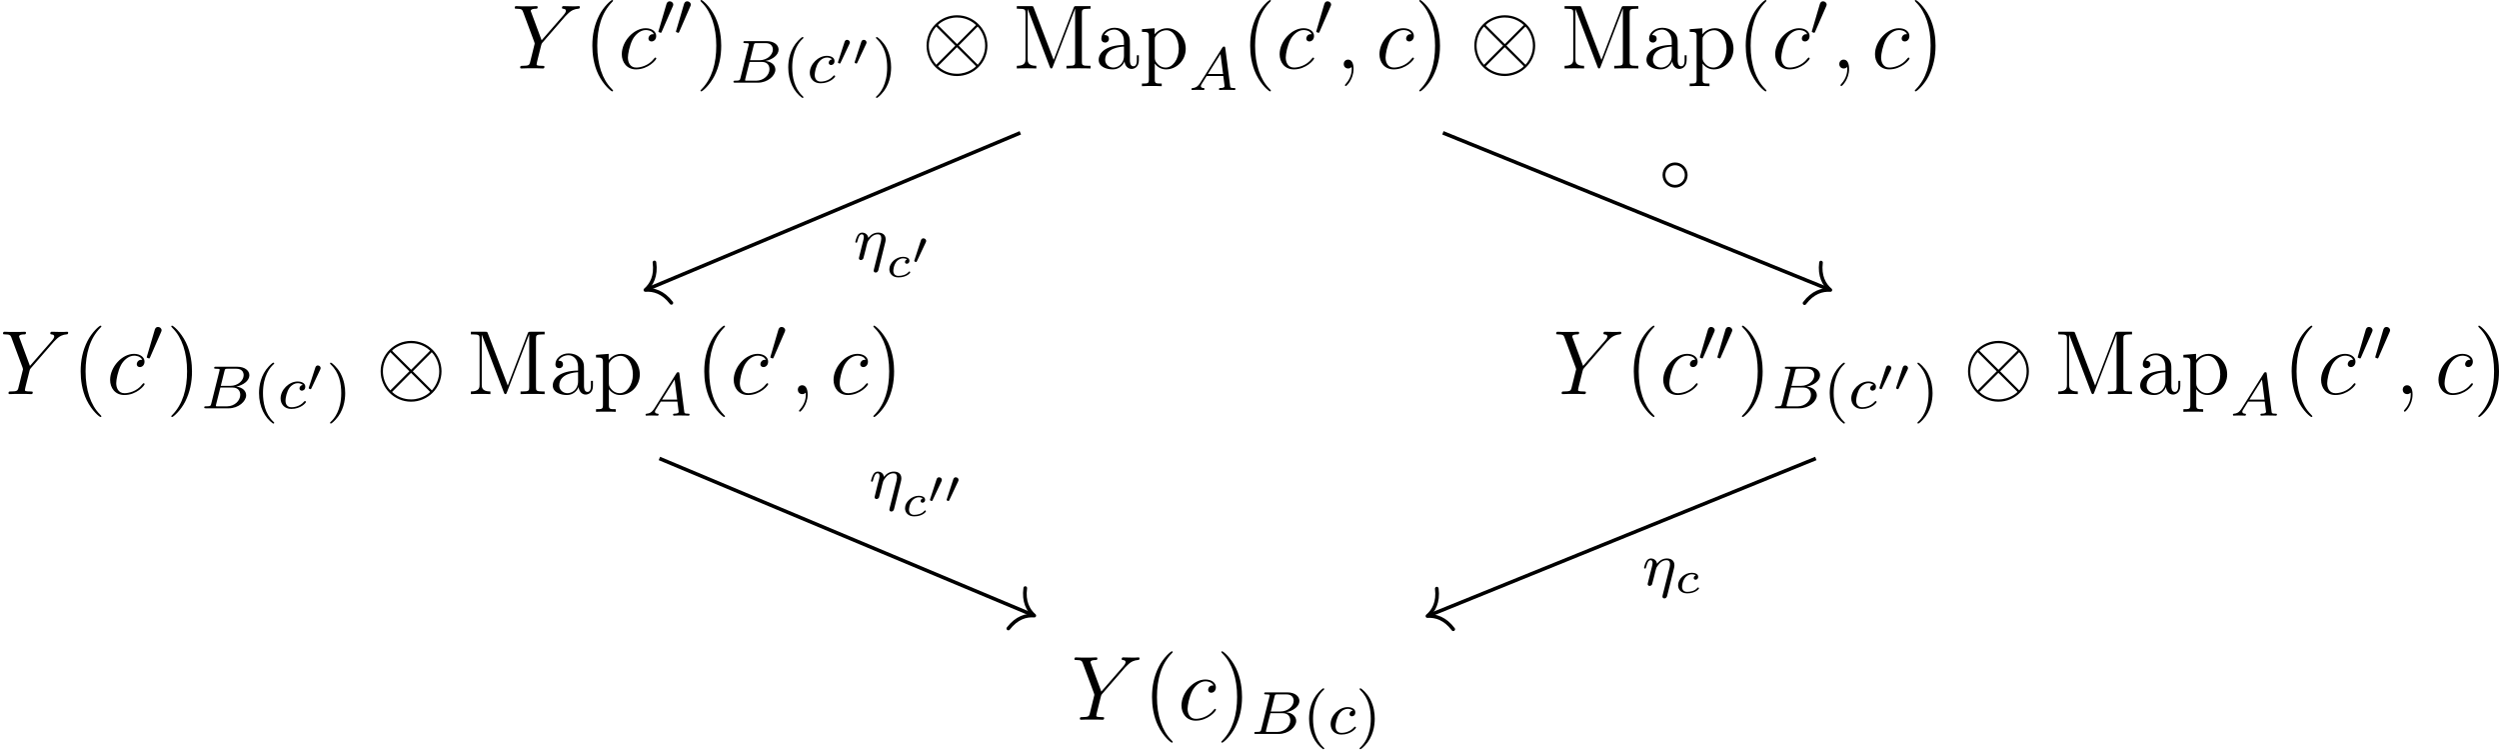
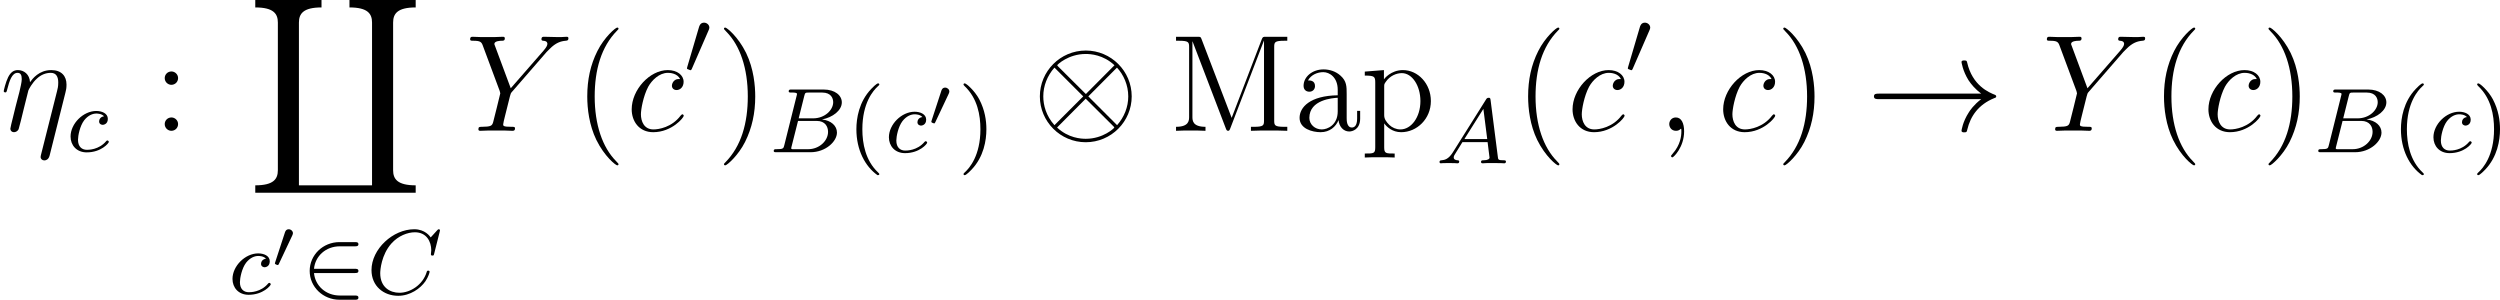
- <svg xmlns="http://www.w3.org/2000/svg" xmlns:xlink="http://www.w3.org/1999/xlink" version="1.1" width="458.3pt" height="137.338pt" viewBox="7.202 577.513 458.3 137.338">
+ <svg xmlns="http://www.w3.org/2000/svg" xmlns:xlink="http://www.w3.org/1999/xlink" version="1.1" width="303.889pt" height="36.436pt" viewBox="227.571 615.641 303.889 36.436">
  <defs>
-     <path id="g9-99" d="M2.774-2.295C2.696-2.277 2.493-2.176 2.493-1.955C2.493-1.805 2.606-1.728 2.732-1.728C2.875-1.728 3.078-1.829 3.078-2.116C3.078-2.505 2.624-2.636 2.242-2.636C1.315-2.636 .448-1.835 .448-1.004C.448-.436 .861 .06 1.632 .06C2.756 .06 3.186-.538 3.186-.604C3.186-.658 3.12-.723 3.072-.723C3.043-.723 3.037-.717 2.947-.628C2.624-.257 2.068-.137 1.644-.137C1.148-.137 .968-.46 .968-.807C.968-.825 .98-1.518 1.393-2.026C1.482-2.128 1.793-2.439 2.248-2.439C2.277-2.439 2.594-2.439 2.774-2.295Z" />
-     <path id="g8-10" d="M8.632-2.989C8.632-5.189 6.838-6.97 4.651-6.97C2.427-6.97 .658-5.165 .658-2.989C.658-.789 2.451 .992 4.639 .992C6.862 .992 8.632-.813 8.632-2.989ZM2.271-5.559C2.248-5.583 2.164-5.667 2.164-5.691C2.164-5.738 3.132-6.671 4.639-6.671C5.057-6.671 6.157-6.611 7.137-5.691L4.651-3.192L2.271-5.559ZM1.925-.49C1.196-1.303 .956-2.224 .956-2.989C.956-3.909 1.303-4.782 1.925-5.487L4.423-2.989L1.925-.49ZM7.352-5.487C7.926-4.878 8.333-3.969 8.333-2.989C8.333-2.068 7.986-1.196 7.364-.49L4.866-2.989L7.352-5.487ZM7.018-.418C7.042-.395 7.125-.311 7.125-.287C7.125-.239 6.157 .693 4.651 .693C4.232 .693 3.132 .634 2.152-.287L4.639-2.786L7.018-.418Z" />
-     <path id="g13-40" d="M2.654 1.993C2.718 1.993 2.813 1.993 2.813 1.897C2.813 1.865 2.805 1.857 2.702 1.753C1.61 .725 1.339-.757 1.339-1.993C1.339-4.288 2.287-5.364 2.694-5.731C2.805-5.834 2.813-5.842 2.813-5.882S2.782-5.978 2.702-5.978C2.574-5.978 2.176-5.571 2.112-5.499C1.044-4.384 .821-2.949 .821-1.993C.821-.207 1.57 1.227 2.654 1.993Z" />
-     <path id="g13-41" d="M2.463-1.993C2.463-2.75 2.335-3.658 1.841-4.599C1.451-5.332 .725-5.978 .582-5.978C.502-5.978 .478-5.922 .478-5.882C.478-5.85 .478-5.834 .574-5.738C1.69-4.678 1.945-3.22 1.945-1.993C1.945 .295 .996 1.379 .59 1.745C.486 1.849 .478 1.857 .478 1.897S.502 1.993 .582 1.993C.709 1.993 1.108 1.586 1.172 1.514C2.24 .399 2.463-1.036 2.463-1.993Z" />
-     <path id="g7-14" d="M3.754-1.993C3.754-2.909 3.021-3.642 2.112-3.642S.47-2.909 .47-1.993S1.203-.343 2.112-.343S3.754-1.076 3.754-1.993ZM2.112-.709C1.403-.709 .837-1.275 .837-1.993S1.403-3.276 2.112-3.276S3.387-2.71 3.387-1.993S2.821-.709 2.112-.709Z" />
-     <path id="g7-48" d="M2.112-3.778C2.152-3.881 2.184-3.937 2.184-4.017C2.184-4.28 1.945-4.455 1.722-4.455C1.403-4.455 1.315-4.176 1.283-4.065L.271-.63C.239-.534 .239-.51 .239-.502C.239-.43 .287-.414 .367-.391C.51-.327 .526-.327 .542-.327C.566-.327 .614-.327 .669-.462L2.112-3.778Z" />
-     <path id="g15-40" d="M3.885 2.905C3.885 2.869 3.885 2.845 3.682 2.642C2.487 1.435 1.817-.538 1.817-2.977C1.817-5.296 2.379-7.293 3.766-8.703C3.885-8.811 3.885-8.835 3.885-8.871C3.885-8.942 3.826-8.966 3.778-8.966C3.622-8.966 2.642-8.106 2.056-6.934C1.447-5.727 1.172-4.447 1.172-2.977C1.172-1.913 1.339-.49 1.961 .789C2.666 2.224 3.646 3.001 3.778 3.001C3.826 3.001 3.885 2.977 3.885 2.905Z" />
-     <path id="g15-41" d="M3.371-2.977C3.371-3.885 3.252-5.368 2.582-6.755C1.877-8.189 .897-8.966 .765-8.966C.717-8.966 .658-8.942 .658-8.871C.658-8.835 .658-8.811 .861-8.608C2.056-7.4 2.726-5.428 2.726-2.989C2.726-.669 2.164 1.327 .777 2.738C.658 2.845 .658 2.869 .658 2.905C.658 2.977 .717 3.001 .765 3.001C.921 3.001 1.901 2.14 2.487 .968C3.096-.251 3.371-1.542 3.371-2.977Z" />
-     <path id="g15-77" d="M2.75-7.938C2.666-8.165 2.654-8.165 2.379-8.165H.526V-7.819H.765C1.626-7.819 1.662-7.699 1.662-7.257V-1.231C1.662-.909 1.662-.347 .526-.347V0C.837-.024 1.47-.024 1.805-.024S2.774-.024 3.084 0V-.347C1.949-.347 1.949-.909 1.949-1.231V-7.759H1.961L4.842-.227C4.89-.096 4.926 0 5.045 0C5.153 0 5.177-.06 5.248-.239L8.153-7.819H8.165V-.909C8.165-.466 8.13-.347 7.269-.347H7.03V0C7.305-.024 8.261-.024 8.608-.024S9.911-.024 10.186 0V-.347H9.947C9.086-.347 9.05-.466 9.05-.909V-7.257C9.05-7.699 9.086-7.819 9.947-7.819H10.186V-8.165H8.333C8.07-8.165 8.058-8.153 7.962-7.926L5.356-1.124L2.75-7.938Z" />
-     <path id="g15-97" d="M4.615-3.192C4.615-3.838 4.615-4.316 4.089-4.782C3.67-5.165 3.132-5.332 2.606-5.332C1.626-5.332 .873-4.686 .873-3.909C.873-3.563 1.1-3.395 1.375-3.395C1.662-3.395 1.865-3.599 1.865-3.885C1.865-4.376 1.435-4.376 1.255-4.376C1.53-4.878 2.104-5.093 2.582-5.093C3.132-5.093 3.838-4.639 3.838-3.563V-3.084C1.435-3.049 .526-2.044 .526-1.124C.526-.179 1.626 .12 2.355 .12C3.144 .12 3.682-.359 3.909-.933C3.957-.371 4.328 .06 4.842 .06C5.093 .06 5.786-.108 5.786-1.064V-1.733H5.523V-1.064C5.523-.383 5.236-.287 5.069-.287C4.615-.287 4.615-.921 4.615-1.1V-3.192ZM3.838-1.686C3.838-.514 2.965-.12 2.451-.12C1.865-.12 1.375-.55 1.375-1.124C1.375-2.702 3.407-2.845 3.838-2.869V-1.686Z" />
-     <path id="g15-112" d="M2.929 1.973C2.164 1.973 2.02 1.973 2.02 1.435V-.646C2.236-.347 2.726 .12 3.491 .12C4.866 .12 6.073-1.04 6.073-2.582C6.073-4.101 4.949-5.272 3.646-5.272C2.594-5.272 2.032-4.519 1.997-4.471V-5.272L.335-5.141V-4.794C1.172-4.794 1.243-4.71 1.243-4.184V1.435C1.243 1.973 1.112 1.973 .335 1.973V2.319C.646 2.295 1.291 2.295 1.626 2.295C1.973 2.295 2.618 2.295 2.929 2.319V1.973ZM2.02-3.814C2.02-4.041 2.02-4.053 2.152-4.244C2.511-4.782 3.096-5.009 3.551-5.009C4.447-5.009 5.165-3.921 5.165-2.582C5.165-1.16 4.352-.12 3.431-.12C3.061-.12 2.714-.275 2.475-.502C2.2-.777 2.02-1.016 2.02-1.351V-3.814Z" />
-     <path id="g6-48" d="M1.877-2.809C1.919-2.899 1.931-2.965 1.931-3.001C1.931-3.186 1.763-3.341 1.566-3.341C1.327-3.341 1.255-3.132 1.231-3.049L.395-.49C.383-.454 .365-.406 .365-.383C.365-.281 .604-.233 .61-.233C.664-.233 .687-.287 .711-.335L1.877-2.809Z" />
-     <path id="g10-17" d="M4.152-2.2C4.184-2.319 4.216-2.455 4.216-2.63C4.216-3.228 3.802-3.515 3.228-3.515C2.582-3.515 2.168-3.124 1.937-2.821C1.881-3.26 1.53-3.515 1.124-3.515C.837-3.515 .638-3.332 .51-3.084C.327-2.726 .239-2.319 .239-2.295C.239-2.224 .295-2.192 .359-2.192C.462-2.192 .47-2.224 .526-2.431C.63-2.837 .773-3.292 1.1-3.292C1.299-3.292 1.355-3.108 1.355-2.917C1.355-2.774 1.315-2.622 1.251-2.359C1.235-2.295 1.116-1.825 1.084-1.714L.789-.518C.757-.399 .709-.199 .709-.167C.709 .016 .861 .08 .964 .08C1.108 .08 1.227-.016 1.283-.112C1.307-.159 1.371-.43 1.411-.598L1.594-1.307C1.618-1.427 1.698-1.73 1.722-1.849C1.833-2.279 1.833-2.287 2.016-2.55C2.279-2.941 2.654-3.292 3.188-3.292C3.475-3.292 3.642-3.124 3.642-2.75C3.642-2.598 3.579-2.303 3.579-2.295L2.678 1.283C2.646 1.403 2.646 1.451 2.646 1.467C2.646 1.666 2.805 1.714 2.901 1.714C3.18 1.714 3.244 1.451 3.268 1.355L4.152-2.2Z" />
-     <path id="g10-65" d="M1.474-.948C1.108-.367 .781-.287 .494-.263C.414-.255 .319-.247 .319-.112C.319-.088 .335 0 .43 0C.502 0 .55-.024 1.108-.024C1.65-.024 1.833 0 1.873 0S2.032 0 2.032-.151C2.032-.255 1.929-.263 1.889-.263C1.722-.271 1.554-.335 1.554-.51C1.554-.63 1.618-.733 1.769-.964L2.311-1.841H4.495L4.663-.494C4.663-.383 4.519-.263 4.144-.263C4.025-.263 3.921-.263 3.921-.112C3.921-.104 3.929 0 4.057 0C4.136 0 4.439-.016 4.511-.024H5.013C5.731-.024 5.866 0 5.93 0C5.962 0 6.089 0 6.089-.151C6.089-.263 5.986-.263 5.858-.263C5.42-.263 5.412-.335 5.388-.534L4.758-5.46C4.734-5.635 4.726-5.691 4.591-5.691C4.447-5.691 4.4-5.611 4.352-5.531L1.474-.948ZM2.479-2.104L4.129-4.726L4.463-2.104H2.479Z" />
-     <path id="g10-66" d="M1.347-.63C1.275-.327 1.259-.263 .669-.263C.518-.263 .422-.263 .422-.112C.422 0 .526 0 .662 0H3.618C4.933 0 5.914-.933 5.914-1.706C5.914-2.287 5.412-2.758 4.615-2.845C5.539-3.021 6.336-3.626 6.336-4.328C6.336-4.926 5.754-5.444 4.75-5.444H1.969C1.825-5.444 1.722-5.444 1.722-5.292C1.722-5.181 1.817-5.181 1.953-5.181C2.216-5.181 2.447-5.181 2.447-5.053C2.447-5.021 2.439-5.013 2.415-4.91L1.347-.63ZM2.59-2.941L3.076-4.886C3.148-5.157 3.156-5.181 3.483-5.181H4.631C5.412-5.181 5.587-4.67 5.587-4.344C5.587-3.666 4.862-2.941 3.842-2.941H2.59ZM2.04-.263C1.969-.279 1.945-.279 1.945-.335C1.945-.399 1.961-.462 1.977-.51L2.534-2.718H4.152C4.894-2.718 5.141-2.216 5.141-1.769C5.141-.988 4.376-.263 3.419-.263H2.04Z" />
-     <path id="g10-99" d="M3.26-3.053C2.933-3.013 2.829-2.766 2.829-2.606C2.829-2.375 3.037-2.311 3.14-2.311C3.18-2.311 3.587-2.343 3.587-2.829S3.061-3.515 2.582-3.515C1.451-3.515 .351-2.415 .351-1.299C.351-.542 .869 .08 1.753 .08C3.013 .08 3.674-.725 3.674-.829C3.674-.901 3.595-.956 3.547-.956S3.475-.933 3.435-.885C2.805-.143 1.913-.143 1.769-.143C1.339-.143 .996-.406 .996-1.012C.996-1.363 1.156-2.208 1.53-2.702C1.881-3.148 2.279-3.292 2.59-3.292C2.686-3.292 3.053-3.284 3.26-3.053Z" />
-     <path id="g11-59" d="M2.331 .048C2.331-.646 2.104-1.16 1.614-1.16C1.231-1.16 1.04-.849 1.04-.586S1.219 0 1.626 0C1.781 0 1.913-.048 2.02-.155C2.044-.179 2.056-.179 2.068-.179C2.092-.179 2.092-.012 2.092 .048C2.092 .442 2.02 1.219 1.327 1.997C1.196 2.14 1.196 2.164 1.196 2.188C1.196 2.248 1.255 2.307 1.315 2.307C1.411 2.307 2.331 1.423 2.331 .048Z" />
-     <path id="g11-89" d="M7.03-6.838L7.305-7.113C7.831-7.651 8.273-7.783 8.691-7.819C8.823-7.831 8.931-7.843 8.931-8.046C8.931-8.165 8.811-8.165 8.787-8.165C8.644-8.165 8.488-8.141 8.345-8.141H7.855C7.508-8.141 7.137-8.165 6.802-8.165C6.719-8.165 6.587-8.165 6.587-7.938C6.587-7.831 6.707-7.819 6.743-7.819C7.101-7.795 7.101-7.615 7.101-7.544C7.101-7.412 7.006-7.233 6.767-6.958L3.921-3.694L2.57-7.329C2.499-7.496 2.499-7.52 2.499-7.544C2.499-7.795 2.989-7.819 3.132-7.819S3.407-7.819 3.407-8.034C3.407-8.165 3.3-8.165 3.228-8.165C3.025-8.165 2.786-8.141 2.582-8.141H1.255C1.04-8.141 .813-8.165 .61-8.165C.526-8.165 .395-8.165 .395-7.938C.395-7.819 .502-7.819 .681-7.819C1.267-7.819 1.375-7.711 1.482-7.436L2.965-3.455C2.977-3.419 3.013-3.288 3.013-3.252S2.427-.861 2.391-.741C2.295-.418 2.176-.359 1.411-.347C1.207-.347 1.112-.347 1.112-.12C1.112 0 1.243 0 1.279 0C1.494 0 1.745-.024 1.973-.024H3.383C3.599-.024 3.85 0 4.065 0C4.148 0 4.292 0 4.292-.215C4.292-.347 4.208-.347 4.005-.347C3.264-.347 3.264-.43 3.264-.562C3.264-.646 3.359-1.028 3.419-1.267L3.85-2.989C3.921-3.24 3.921-3.264 4.029-3.383L7.03-6.838Z" />
-     <path id="g11-99" d="M4.674-4.495C4.447-4.495 4.34-4.495 4.172-4.352C4.101-4.292 3.969-4.113 3.969-3.921C3.969-3.682 4.148-3.539 4.376-3.539C4.663-3.539 4.985-3.778 4.985-4.256C4.985-4.83 4.435-5.272 3.61-5.272C2.044-5.272 .478-3.563 .478-1.865C.478-.825 1.124 .12 2.343 .12C3.969 .12 4.997-1.148 4.997-1.303C4.997-1.375 4.926-1.435 4.878-1.435C4.842-1.435 4.83-1.423 4.722-1.315C3.957-.299 2.821-.12 2.367-.12C1.542-.12 1.279-.837 1.279-1.435C1.279-1.853 1.482-3.013 1.913-3.826C2.224-4.388 2.869-5.033 3.622-5.033C3.778-5.033 4.435-5.009 4.674-4.495Z" />
+     <path id="g9-10" d="M8.632-2.989C8.632-5.189 6.838-6.97 4.651-6.97C2.427-6.97 .658-5.165 .658-2.989C.658-.789 2.451 .992 4.639 .992C6.862 .992 8.632-.813 8.632-2.989ZM2.271-5.559C2.248-5.583 2.164-5.667 2.164-5.691C2.164-5.738 3.132-6.671 4.639-6.671C5.057-6.671 6.157-6.611 7.137-5.691L4.651-3.192L2.271-5.559ZM1.925-.49C1.196-1.303 .956-2.224 .956-2.989C.956-3.909 1.303-4.782 1.925-5.487L4.423-2.989L1.925-.49ZM7.352-5.487C7.926-4.878 8.333-3.969 8.333-2.989C8.333-2.068 7.986-1.196 7.364-.49L4.866-2.989L7.352-5.487ZM7.018-.418C7.042-.395 7.125-.311 7.125-.287C7.125-.239 6.157 .693 4.651 .693C4.232 .693 3.132 .634 2.152-.287L4.639-2.786L7.018-.418Z" />
+     <path id="g9-33" d="M9.971-2.75C9.313-2.248 8.99-1.757 8.895-1.602C8.357-.777 8.261-.024 8.261-.012C8.261 .132 8.404 .132 8.5 .132C8.703 .132 8.715 .108 8.763-.108C9.038-1.279 9.743-2.283 11.094-2.833C11.238-2.881 11.274-2.905 11.274-2.989S11.202-3.108 11.178-3.12C10.652-3.324 9.205-3.921 8.751-5.93C8.715-6.073 8.703-6.109 8.5-6.109C8.404-6.109 8.261-6.109 8.261-5.966C8.261-5.942 8.369-5.189 8.871-4.388C9.11-4.029 9.457-3.61 9.971-3.228H1.088C.873-3.228 .658-3.228 .658-2.989S.873-2.75 1.088-2.75H9.971Z" />
+     <path id="g14-40" d="M2.654 1.993C2.718 1.993 2.813 1.993 2.813 1.897C2.813 1.865 2.805 1.857 2.702 1.753C1.61 .725 1.339-.757 1.339-1.993C1.339-4.288 2.287-5.364 2.694-5.731C2.805-5.834 2.813-5.842 2.813-5.882S2.782-5.978 2.702-5.978C2.574-5.978 2.176-5.571 2.112-5.499C1.044-4.384 .821-2.949 .821-1.993C.821-.207 1.57 1.227 2.654 1.993Z" />
+     <path id="g14-41" d="M2.463-1.993C2.463-2.75 2.335-3.658 1.841-4.599C1.451-5.332 .725-5.978 .582-5.978C.502-5.978 .478-5.922 .478-5.882C.478-5.85 .478-5.834 .574-5.738C1.69-4.678 1.945-3.22 1.945-1.993C1.945 .295 .996 1.379 .59 1.745C.486 1.849 .478 1.857 .478 1.897S.502 1.993 .582 1.993C.709 1.993 1.108 1.586 1.172 1.514C2.24 .399 2.463-1.036 2.463-1.993Z" />
+     <path id="g7-48" d="M1.877-2.809C1.919-2.899 1.931-2.965 1.931-3.001C1.931-3.186 1.763-3.341 1.566-3.341C1.327-3.341 1.255-3.132 1.231-3.049L.395-.49C.383-.454 .365-.406 .365-.383C.365-.281 .604-.233 .61-.233C.664-.233 .687-.287 .711-.335L1.877-2.809Z" />
+     <path id="g12-17" d="M5.679-3.312C5.738-3.551 5.774-3.694 5.774-4.017C5.774-4.734 5.356-5.272 4.447-5.272C3.383-5.272 2.821-4.519 2.606-4.22C2.57-4.902 2.08-5.272 1.554-5.272C1.207-5.272 .933-5.105 .705-4.651C.49-4.22 .323-3.491 .323-3.443S.371-3.335 .454-3.335C.55-3.335 .562-3.347 .634-3.622C.813-4.328 1.04-5.033 1.518-5.033C1.793-5.033 1.889-4.842 1.889-4.483C1.889-4.22 1.769-3.754 1.686-3.383L1.351-2.092C1.303-1.865 1.172-1.327 1.112-1.112C1.028-.801 .897-.239 .897-.179C.897-.012 1.028 .12 1.207 .12C1.351 .12 1.518 .048 1.614-.132C1.638-.191 1.745-.61 1.805-.849L2.068-1.925L2.463-3.503C2.487-3.575 2.786-4.172 3.228-4.555C3.539-4.842 3.945-5.033 4.411-5.033C4.89-5.033 5.057-4.674 5.057-4.196C5.057-3.85 5.009-3.658 4.949-3.431L3.563 2.068C3.551 2.128 3.527 2.2 3.527 2.271C3.527 2.451 3.67 2.57 3.85 2.57C3.957 2.57 4.208 2.523 4.304 2.164L5.679-3.312Z" />
+     <path id="g12-59" d="M2.331 .048C2.331-.646 2.104-1.16 1.614-1.16C1.231-1.16 1.04-.849 1.04-.586S1.219 0 1.626 0C1.781 0 1.913-.048 2.02-.155C2.044-.179 2.056-.179 2.068-.179C2.092-.179 2.092-.012 2.092 .048C2.092 .442 2.02 1.219 1.327 1.997C1.196 2.14 1.196 2.164 1.196 2.188C1.196 2.248 1.255 2.307 1.315 2.307C1.411 2.307 2.331 1.423 2.331 .048Z" />
+     <path id="g12-89" d="M7.03-6.838L7.305-7.113C7.831-7.651 8.273-7.783 8.691-7.819C8.823-7.831 8.931-7.843 8.931-8.046C8.931-8.165 8.811-8.165 8.787-8.165C8.644-8.165 8.488-8.141 8.345-8.141H7.855C7.508-8.141 7.137-8.165 6.802-8.165C6.719-8.165 6.587-8.165 6.587-7.938C6.587-7.831 6.707-7.819 6.743-7.819C7.101-7.795 7.101-7.615 7.101-7.544C7.101-7.412 7.006-7.233 6.767-6.958L3.921-3.694L2.57-7.329C2.499-7.496 2.499-7.52 2.499-7.544C2.499-7.795 2.989-7.819 3.132-7.819S3.407-7.819 3.407-8.034C3.407-8.165 3.3-8.165 3.228-8.165C3.025-8.165 2.786-8.141 2.582-8.141H1.255C1.04-8.141 .813-8.165 .61-8.165C.526-8.165 .395-8.165 .395-7.938C.395-7.819 .502-7.819 .681-7.819C1.267-7.819 1.375-7.711 1.482-7.436L2.965-3.455C2.977-3.419 3.013-3.288 3.013-3.252S2.427-.861 2.391-.741C2.295-.418 2.176-.359 1.411-.347C1.207-.347 1.112-.347 1.112-.12C1.112 0 1.243 0 1.279 0C1.494 0 1.745-.024 1.973-.024H3.383C3.599-.024 3.85 0 4.065 0C4.148 0 4.292 0 4.292-.215C4.292-.347 4.208-.347 4.005-.347C3.264-.347 3.264-.43 3.264-.562C3.264-.646 3.359-1.028 3.419-1.267L3.85-2.989C3.921-3.24 3.921-3.264 4.029-3.383L7.03-6.838Z" />
+     <path id="g12-99" d="M4.674-4.495C4.447-4.495 4.34-4.495 4.172-4.352C4.101-4.292 3.969-4.113 3.969-3.921C3.969-3.682 4.148-3.539 4.376-3.539C4.663-3.539 4.985-3.778 4.985-4.256C4.985-4.83 4.435-5.272 3.61-5.272C2.044-5.272 .478-3.563 .478-1.865C.478-.825 1.124 .12 2.343 .12C3.969 .12 4.997-1.148 4.997-1.303C4.997-1.375 4.926-1.435 4.878-1.435C4.842-1.435 4.83-1.423 4.722-1.315C3.957-.299 2.821-.12 2.367-.12C1.542-.12 1.279-.837 1.279-1.435C1.279-1.853 1.482-3.013 1.913-3.826C2.224-4.388 2.869-5.033 3.622-5.033C3.778-5.033 4.435-5.009 4.674-4.495Z" />
+     <path id="g11-65" d="M1.474-.948C1.108-.367 .781-.287 .494-.263C.414-.255 .319-.247 .319-.112C.319-.088 .335 0 .43 0C.502 0 .55-.024 1.108-.024C1.65-.024 1.833 0 1.873 0S2.032 0 2.032-.151C2.032-.255 1.929-.263 1.889-.263C1.722-.271 1.554-.335 1.554-.51C1.554-.63 1.618-.733 1.769-.964L2.311-1.841H4.495L4.663-.494C4.663-.383 4.519-.263 4.144-.263C4.025-.263 3.921-.263 3.921-.112C3.921-.104 3.929 0 4.057 0C4.136 0 4.439-.016 4.511-.024H5.013C5.731-.024 5.866 0 5.93 0C5.962 0 6.089 0 6.089-.151C6.089-.263 5.986-.263 5.858-.263C5.42-.263 5.412-.335 5.388-.534L4.758-5.46C4.734-5.635 4.726-5.691 4.591-5.691C4.447-5.691 4.4-5.611 4.352-5.531L1.474-.948ZM2.479-2.104L4.129-4.726L4.463-2.104H2.479Z" />
+     <path id="g11-66" d="M1.347-.63C1.275-.327 1.259-.263 .669-.263C.518-.263 .422-.263 .422-.112C.422 0 .526 0 .662 0H3.618C4.933 0 5.914-.933 5.914-1.706C5.914-2.287 5.412-2.758 4.615-2.845C5.539-3.021 6.336-3.626 6.336-4.328C6.336-4.926 5.754-5.444 4.75-5.444H1.969C1.825-5.444 1.722-5.444 1.722-5.292C1.722-5.181 1.817-5.181 1.953-5.181C2.216-5.181 2.447-5.181 2.447-5.053C2.447-5.021 2.439-5.013 2.415-4.91L1.347-.63ZM2.59-2.941L3.076-4.886C3.148-5.157 3.156-5.181 3.483-5.181H4.631C5.412-5.181 5.587-4.67 5.587-4.344C5.587-3.666 4.862-2.941 3.842-2.941H2.59ZM2.04-.263C1.969-.279 1.945-.279 1.945-.335C1.945-.399 1.961-.462 1.977-.51L2.534-2.718H4.152C4.894-2.718 5.141-2.216 5.141-1.769C5.141-.988 4.376-.263 3.419-.263H2.04Z" />
+     <path id="g11-67" d="M6.344-5.396C6.352-5.428 6.368-5.475 6.368-5.515C6.368-5.571 6.32-5.611 6.265-5.611S6.185-5.587 6.121-5.515L5.563-4.902C5.491-5.005 5.069-5.611 4.136-5.611C2.287-5.611 .422-3.897 .422-2.064C.422-.677 1.474 .167 2.742 .167C3.786 .167 4.67-.47 5.101-1.092C5.364-1.482 5.467-1.865 5.467-1.913C5.467-1.985 5.42-2.016 5.348-2.016C5.252-2.016 5.236-1.977 5.212-1.889C4.878-.789 3.802-.096 2.845-.096C2.032-.096 1.18-.574 1.18-1.793C1.18-2.048 1.267-3.379 2.152-4.376C2.75-5.045 3.563-5.348 4.192-5.348C5.197-5.348 5.611-4.543 5.611-3.786C5.611-3.674 5.579-3.523 5.579-3.427C5.579-3.324 5.683-3.324 5.715-3.324C5.818-3.324 5.834-3.355 5.866-3.499L6.344-5.396Z" />
+     <path id="g11-99" d="M3.26-3.053C2.933-3.013 2.829-2.766 2.829-2.606C2.829-2.375 3.037-2.311 3.14-2.311C3.18-2.311 3.587-2.343 3.587-2.829S3.061-3.515 2.582-3.515C1.451-3.515 .351-2.415 .351-1.299C.351-.542 .869 .08 1.753 .08C3.013 .08 3.674-.725 3.674-.829C3.674-.901 3.595-.956 3.547-.956S3.475-.933 3.435-.885C2.805-.143 1.913-.143 1.769-.143C1.339-.143 .996-.406 .996-1.012C.996-1.363 1.156-2.208 1.53-2.702C1.881-3.148 2.279-3.292 2.59-3.292C2.686-3.292 3.053-3.284 3.26-3.053Z" />
+     <path id="g6-97" d="M14.597 16.737V16.092C13.007 16.092 12.637 15.542 12.637 14.777V1.961C12.637 1.184 13.019 .646 14.597 .646V0H8.847V.646C10.437 .646 10.807 1.196 10.807 1.961V16.092H4.459V1.961C4.459 1.184 4.842 .646 6.42 .646V0H.669V.646C2.26 .646 2.63 1.196 2.63 1.961V14.777C2.63 15.554 2.248 16.092 .669 16.092V16.737H14.597Z" />
+     <path id="g8-48" d="M2.112-3.778C2.152-3.881 2.184-3.937 2.184-4.017C2.184-4.28 1.945-4.455 1.722-4.455C1.403-4.455 1.315-4.176 1.283-4.065L.271-.63C.239-.534 .239-.51 .239-.502C.239-.43 .287-.414 .367-.391C.51-.327 .526-.327 .542-.327C.566-.327 .614-.327 .669-.462L2.112-3.778Z" />
+     <path id="g8-50" d="M4.631-1.809C4.758-1.809 4.933-1.809 4.933-1.993S4.758-2.176 4.631-2.176H1.076C1.18-3.284 2.104-4.129 3.316-4.129H4.631C4.758-4.129 4.933-4.129 4.933-4.312S4.758-4.495 4.631-4.495H3.292C1.857-4.495 .701-3.379 .701-1.993C.701-.598 1.865 .51 3.292 .51H4.631C4.758 .51 4.933 .51 4.933 .327S4.758 .143 4.631 .143H3.316C2.104 .143 1.18-.701 1.076-1.809H4.631Z" />
+     <path id="g16-40" d="M3.885 2.905C3.885 2.869 3.885 2.845 3.682 2.642C2.487 1.435 1.817-.538 1.817-2.977C1.817-5.296 2.379-7.293 3.766-8.703C3.885-8.811 3.885-8.835 3.885-8.871C3.885-8.942 3.826-8.966 3.778-8.966C3.622-8.966 2.642-8.106 2.056-6.934C1.447-5.727 1.172-4.447 1.172-2.977C1.172-1.913 1.339-.49 1.961 .789C2.666 2.224 3.646 3.001 3.778 3.001C3.826 3.001 3.885 2.977 3.885 2.905Z" />
+     <path id="g16-41" d="M3.371-2.977C3.371-3.885 3.252-5.368 2.582-6.755C1.877-8.189 .897-8.966 .765-8.966C.717-8.966 .658-8.942 .658-8.871C.658-8.835 .658-8.811 .861-8.608C2.056-7.4 2.726-5.428 2.726-2.989C2.726-.669 2.164 1.327 .777 2.738C.658 2.845 .658 2.869 .658 2.905C.658 2.977 .717 3.001 .765 3.001C.921 3.001 1.901 2.14 2.487 .968C3.096-.251 3.371-1.542 3.371-2.977Z" />
+     <path id="g16-58" d="M2.2-4.579C2.2-4.902 1.925-5.153 1.626-5.153C1.279-5.153 1.04-4.878 1.04-4.579C1.04-4.22 1.339-3.993 1.614-3.993C1.937-3.993 2.2-4.244 2.2-4.579ZM2.2-.586C2.2-.909 1.925-1.16 1.626-1.16C1.279-1.16 1.04-.885 1.04-.586C1.04-.227 1.339 0 1.614 0C1.937 0 2.2-.251 2.2-.586Z" />
+     <path id="g16-77" d="M2.75-7.938C2.666-8.165 2.654-8.165 2.379-8.165H.526V-7.819H.765C1.626-7.819 1.662-7.699 1.662-7.257V-1.231C1.662-.909 1.662-.347 .526-.347V0C.837-.024 1.47-.024 1.805-.024S2.774-.024 3.084 0V-.347C1.949-.347 1.949-.909 1.949-1.231V-7.759H1.961L4.842-.227C4.89-.096 4.926 0 5.045 0C5.153 0 5.177-.06 5.248-.239L8.153-7.819H8.165V-.909C8.165-.466 8.13-.347 7.269-.347H7.03V0C7.305-.024 8.261-.024 8.608-.024S9.911-.024 10.186 0V-.347H9.947C9.086-.347 9.05-.466 9.05-.909V-7.257C9.05-7.699 9.086-7.819 9.947-7.819H10.186V-8.165H8.333C8.07-8.165 8.058-8.153 7.962-7.926L5.356-1.124L2.75-7.938Z" />
+     <path id="g16-97" d="M4.615-3.192C4.615-3.838 4.615-4.316 4.089-4.782C3.67-5.165 3.132-5.332 2.606-5.332C1.626-5.332 .873-4.686 .873-3.909C.873-3.563 1.1-3.395 1.375-3.395C1.662-3.395 1.865-3.599 1.865-3.885C1.865-4.376 1.435-4.376 1.255-4.376C1.53-4.878 2.104-5.093 2.582-5.093C3.132-5.093 3.838-4.639 3.838-3.563V-3.084C1.435-3.049 .526-2.044 .526-1.124C.526-.179 1.626 .12 2.355 .12C3.144 .12 3.682-.359 3.909-.933C3.957-.371 4.328 .06 4.842 .06C5.093 .06 5.786-.108 5.786-1.064V-1.733H5.523V-1.064C5.523-.383 5.236-.287 5.069-.287C4.615-.287 4.615-.921 4.615-1.1V-3.192ZM3.838-1.686C3.838-.514 2.965-.12 2.451-.12C1.865-.12 1.375-.55 1.375-1.124C1.375-2.702 3.407-2.845 3.838-2.869V-1.686Z" />
+     <path id="g16-112" d="M2.929 1.973C2.164 1.973 2.02 1.973 2.02 1.435V-.646C2.236-.347 2.726 .12 3.491 .12C4.866 .12 6.073-1.04 6.073-2.582C6.073-4.101 4.949-5.272 3.646-5.272C2.594-5.272 2.032-4.519 1.997-4.471V-5.272L.335-5.141V-4.794C1.172-4.794 1.243-4.71 1.243-4.184V1.435C1.243 1.973 1.112 1.973 .335 1.973V2.319C.646 2.295 1.291 2.295 1.626 2.295C1.973 2.295 2.618 2.295 2.929 2.319V1.973ZM2.02-3.814C2.02-4.041 2.02-4.053 2.152-4.244C2.511-4.782 3.096-5.009 3.551-5.009C4.447-5.009 5.165-3.921 5.165-2.582C5.165-1.16 4.352-.12 3.431-.12C3.061-.12 2.714-.275 2.475-.502C2.2-.777 2.02-1.016 2.02-1.351V-3.814Z" />
  </defs>
  <g id="page1" transform="matrix(1.4 0 0 1.4 0 0)">
-     <g transform="matrix(1 0 0 1 -263.2701 45.198)">
-       <use x="335.443" y="376.278" xlink:href="#g11-89" />
-       <use x="344.836" y="376.278" xlink:href="#g15-40" />
-       <use x="349.388" y="376.278" xlink:href="#g11-99" />
-       <use x="354.426" y="371.939" xlink:href="#g7-48" />
-       <use x="356.723" y="371.939" xlink:href="#g7-48" />
-       <use x="359.518" y="376.278" xlink:href="#g15-41" />
-       <use x="364.07" y="378.138" xlink:href="#g10-66" />
-       <use x="370.851" y="378.138" xlink:href="#g13-40" />
-       <use x="374.144" y="378.138" xlink:href="#g10-99" />
-       <use x="377.812" y="375.868" xlink:href="#g6-48" />
-       <use x="379.998" y="375.868" xlink:href="#g6-48" />
-       <use x="382.682" y="378.138" xlink:href="#g13-41" />
-       <use x="389.13" y="376.278" xlink:href="#g8-10" />
-       <use x="401.085" y="376.278" xlink:href="#g15-77" />
-       <use x="411.812" y="376.278" xlink:href="#g15-97" />
-       <use x="417.665" y="376.278" xlink:href="#g15-112" />
-       <use x="424.168" y="379.101" xlink:href="#g10-65" />
-       <use x="431.009" y="376.278" xlink:href="#g15-40" />
-       <use x="435.562" y="376.278" xlink:href="#g11-99" />
-       <use x="440.6" y="371.939" xlink:href="#g7-48" />
-       <use x="443.395" y="376.278" xlink:href="#g11-59" />
-       <use x="448.639" y="376.278" xlink:href="#g11-99" />
-       <use x="453.677" y="376.278" xlink:href="#g15-41" />
-       <use x="460.886" y="376.278" xlink:href="#g8-10" />
-       <use x="472.841" y="376.278" xlink:href="#g15-77" />
-       <use x="483.567" y="376.278" xlink:href="#g15-97" />
-       <use x="489.42" y="376.278" xlink:href="#g15-112" />
-       <use x="495.924" y="376.278" xlink:href="#g15-40" />
-       <use x="500.476" y="376.278" xlink:href="#g11-99" />
-       <use x="505.514" y="371.939" xlink:href="#g7-48" />
-       <use x="508.309" y="376.278" xlink:href="#g11-59" />
-       <use x="513.553" y="376.278" xlink:href="#g11-99" />
-       <use x="518.591" y="376.278" xlink:href="#g15-41" />
-     </g>
-     <g transform="matrix(1 0 0 1 -228.5709 45.198)">
-       <use x="233.715" y="418.918" xlink:href="#g11-89" />
-       <use x="243.108" y="418.918" xlink:href="#g15-40" />
-       <use x="247.661" y="418.918" xlink:href="#g11-99" />
-       <use x="252.699" y="414.579" xlink:href="#g7-48" />
-       <use x="255.494" y="418.918" xlink:href="#g15-41" />
-       <use x="260.046" y="420.778" xlink:href="#g10-66" />
-       <use x="266.826" y="420.778" xlink:href="#g13-40" />
-       <use x="270.12" y="420.778" xlink:href="#g10-99" />
-       <use x="273.787" y="418.508" xlink:href="#g6-48" />
-       <use x="276.472" y="420.778" xlink:href="#g13-41" />
-       <use x="282.92" y="418.918" xlink:href="#g8-10" />
-       <use x="294.875" y="418.918" xlink:href="#g15-77" />
-       <use x="305.601" y="418.918" xlink:href="#g15-97" />
-       <use x="311.454" y="418.918" xlink:href="#g15-112" />
-       <use x="317.958" y="421.741" xlink:href="#g10-65" />
-       <use x="324.799" y="418.918" xlink:href="#g15-40" />
-       <use x="329.351" y="418.918" xlink:href="#g11-99" />
-       <use x="334.389" y="414.579" xlink:href="#g7-48" />
-       <use x="337.184" y="418.918" xlink:href="#g11-59" />
-       <use x="342.428" y="418.918" xlink:href="#g11-99" />
-       <use x="347.466" y="418.918" xlink:href="#g15-41" />
-     </g>
-     <g transform="matrix(1 0 0 1 -231.961 45.198)">
-       <use x="440.56" y="418.918" xlink:href="#g11-89" />
-       <use x="449.953" y="418.918" xlink:href="#g15-40" />
-       <use x="454.505" y="418.918" xlink:href="#g11-99" />
-       <use x="459.543" y="414.579" xlink:href="#g7-48" />
-       <use x="461.84" y="414.579" xlink:href="#g7-48" />
-       <use x="464.635" y="418.918" xlink:href="#g15-41" />
-       <use x="469.188" y="420.778" xlink:href="#g10-66" />
-       <use x="475.968" y="420.778" xlink:href="#g13-40" />
-       <use x="479.261" y="420.778" xlink:href="#g10-99" />
-       <use x="482.929" y="418.508" xlink:href="#g6-48" />
-       <use x="485.115" y="418.508" xlink:href="#g6-48" />
-       <use x="487.8" y="420.778" xlink:href="#g13-41" />
-       <use x="494.248" y="418.918" xlink:href="#g8-10" />
-       <use x="506.203" y="418.918" xlink:href="#g15-77" />
-       <use x="516.929" y="418.918" xlink:href="#g15-97" />
-       <use x="522.782" y="418.918" xlink:href="#g15-112" />
-       <use x="529.285" y="421.741" xlink:href="#g10-65" />
-       <use x="536.127" y="418.918" xlink:href="#g15-40" />
-       <use x="540.679" y="418.918" xlink:href="#g11-99" />
-       <use x="545.717" y="414.579" xlink:href="#g7-48" />
-       <use x="548.014" y="414.579" xlink:href="#g7-48" />
-       <use x="550.809" y="418.918" xlink:href="#g11-59" />
-       <use x="556.053" y="418.918" xlink:href="#g11-99" />
-       <use x="561.091" y="418.918" xlink:href="#g15-41" />
-     </g>
-     <g transform="matrix(1 0 0 1 -189.953 45.198)">
-       <use x="335.443" y="461.558" xlink:href="#g11-89" />
-       <use x="344.836" y="461.558" xlink:href="#g15-40" />
-       <use x="349.388" y="461.558" xlink:href="#g11-99" />
-       <use x="354.426" y="461.558" xlink:href="#g15-41" />
-       <use x="358.978" y="463.418" xlink:href="#g10-66" />
-       <use x="365.759" y="463.418" xlink:href="#g13-40" />
-       <use x="369.052" y="463.418" xlink:href="#g10-99" />
-       <use x="372.72" y="463.418" xlink:href="#g13-41" />
-     </g>
-     <path d="M138.801 429.902L89.91 450.391" stroke="#000" fill="none" stroke-width=".478" stroke-miterlimit="10" />
-     <path d="M93.09 452.168C92.008 450.754 90.758 450.395 89.687 450.481C90.5 449.778 91.121 448.637 90.875 446.875" stroke="#000" fill="none" stroke-width=".478" stroke-miterlimit="10" stroke-linecap="round" stroke-linejoin="round" />
-     <g transform="matrix(1 0 0 1 -52.469 -15.076)">
-       <use x="169.416" y="461.558" xlink:href="#g10-17" />
-       <use x="173.666" y="463.849" xlink:href="#g9-99" />
-       <use x="177.008" y="462.133" xlink:href="#g6-48" />
-     </g>
-     <path d="M194.16 429.902L244.691 450.394" stroke="#000" fill="none" stroke-width=".478" stroke-miterlimit="10" />
-     <path d="M243.687 446.89C243.461 448.656 244.094 449.789 244.914 450.484C243.844 450.41 242.598 450.785 241.531 452.207" stroke="#000" fill="none" stroke-width=".478" stroke-miterlimit="10" stroke-linecap="round" stroke-linejoin="round" />
-     <g transform="matrix(1 0 0 1 53.044 -24.133)">
-       <use x="169.416" y="461.558" xlink:href="#g7-14" />
-     </g>
-     <path d="M91.523 472.543L140.414 493.031" stroke="#000" fill="none" stroke-width=".478" stroke-miterlimit="10" />
-     <path d="M139.449 489.515C139.203 491.277 139.824 492.418 140.632 493.121C139.562 493.035 138.316 493.394 137.23 494.808" stroke="#000" fill="none" stroke-width=".478" stroke-miterlimit="10" stroke-linecap="round" stroke-linejoin="round" />
-     <g transform="matrix(1 0 0 1 -50.414 16.216)">
-       <use x="169.416" y="461.558" xlink:href="#g10-17" />
-       <use x="173.666" y="463.849" xlink:href="#g9-99" />
-       <use x="177.008" y="462.133" xlink:href="#g6-48" />
-       <use x="179.194" y="462.133" xlink:href="#g6-48" />
-     </g>
-     <path d="M243.008 472.543L192.352 493.09" stroke="#000" fill="none" stroke-width=".478" stroke-miterlimit="10" />
-     <path d="M195.512 494.906C194.442 493.481 193.2 493.109 192.129 493.18C192.95 492.488 193.582 491.356 193.356 489.586" stroke="#000" fill="none" stroke-width=".478" stroke-miterlimit="10" stroke-linecap="round" stroke-linejoin="round" />
-     <g transform="matrix(1 0 0 1 50.854 27.593)">
-       <use x="169.416" y="461.558" xlink:href="#g10-17" />
-       <use x="173.666" y="462.554" xlink:href="#g9-99" />
-     </g>
+     <use x="162.551" y="451.101" xlink:href="#g12-17" />
+     <use x="168.327" y="452.894" xlink:href="#g11-99" />
+     <use x="175.813" y="451.101" xlink:href="#g16-58" />
+     <use x="184.046" y="439.743" xlink:href="#g6-97" />
+     <use x="182.386" y="465.259" xlink:href="#g11-99" />
+     <use x="186.054" y="462.99" xlink:href="#g7-48" />
+     <use x="188.738" y="465.259" xlink:href="#g8-50" />
+     <use x="194.384" y="465.259" xlink:href="#g11-67" />
+     <use x="202.975" y="451.101" xlink:href="#g12-89" />
+     <use x="212.368" y="451.101" xlink:href="#g16-40" />
+     <use x="216.92" y="451.101" xlink:href="#g12-99" />
+     <use x="221.958" y="446.165" xlink:href="#g8-48" />
+     <use x="224.753" y="451.101" xlink:href="#g16-41" />
+     <use x="229.306" y="452.96" xlink:href="#g11-66" />
+     <use x="236.086" y="452.96" xlink:href="#g14-40" />
+     <use x="239.379" y="452.96" xlink:href="#g11-99" />
+     <use x="243.047" y="450.691" xlink:href="#g7-48" />
+     <use x="245.731" y="452.96" xlink:href="#g14-41" />
+     <use x="252.179" y="451.101" xlink:href="#g9-10" />
+     <use x="264.134" y="451.101" xlink:href="#g16-77" />
+     <use x="274.861" y="451.101" xlink:href="#g16-97" />
+     <use x="280.714" y="451.101" xlink:href="#g16-112" />
+     <use x="287.217" y="453.923" xlink:href="#g11-65" />
+     <use x="294.058" y="451.101" xlink:href="#g16-40" />
+     <use x="298.61" y="451.101" xlink:href="#g12-99" />
+     <use x="303.648" y="446.165" xlink:href="#g8-48" />
+     <use x="306.444" y="451.101" xlink:href="#g12-59" />
+     <use x="311.688" y="451.101" xlink:href="#g12-99" />
+     <use x="316.726" y="451.101" xlink:href="#g16-41" />
+     <use x="324.599" y="451.101" xlink:href="#g9-33" />
+     <use x="339.875" y="451.101" xlink:href="#g12-89" />
+     <use x="349.268" y="451.101" xlink:href="#g16-40" />
+     <use x="353.82" y="451.101" xlink:href="#g12-99" />
+     <use x="358.858" y="451.101" xlink:href="#g16-41" />
+     <use x="363.411" y="452.96" xlink:href="#g11-66" />
+     <use x="370.191" y="452.96" xlink:href="#g14-40" />
+     <use x="373.484" y="452.96" xlink:href="#g11-99" />
+     <use x="377.152" y="452.96" xlink:href="#g14-41" />
  </g>
</svg>
